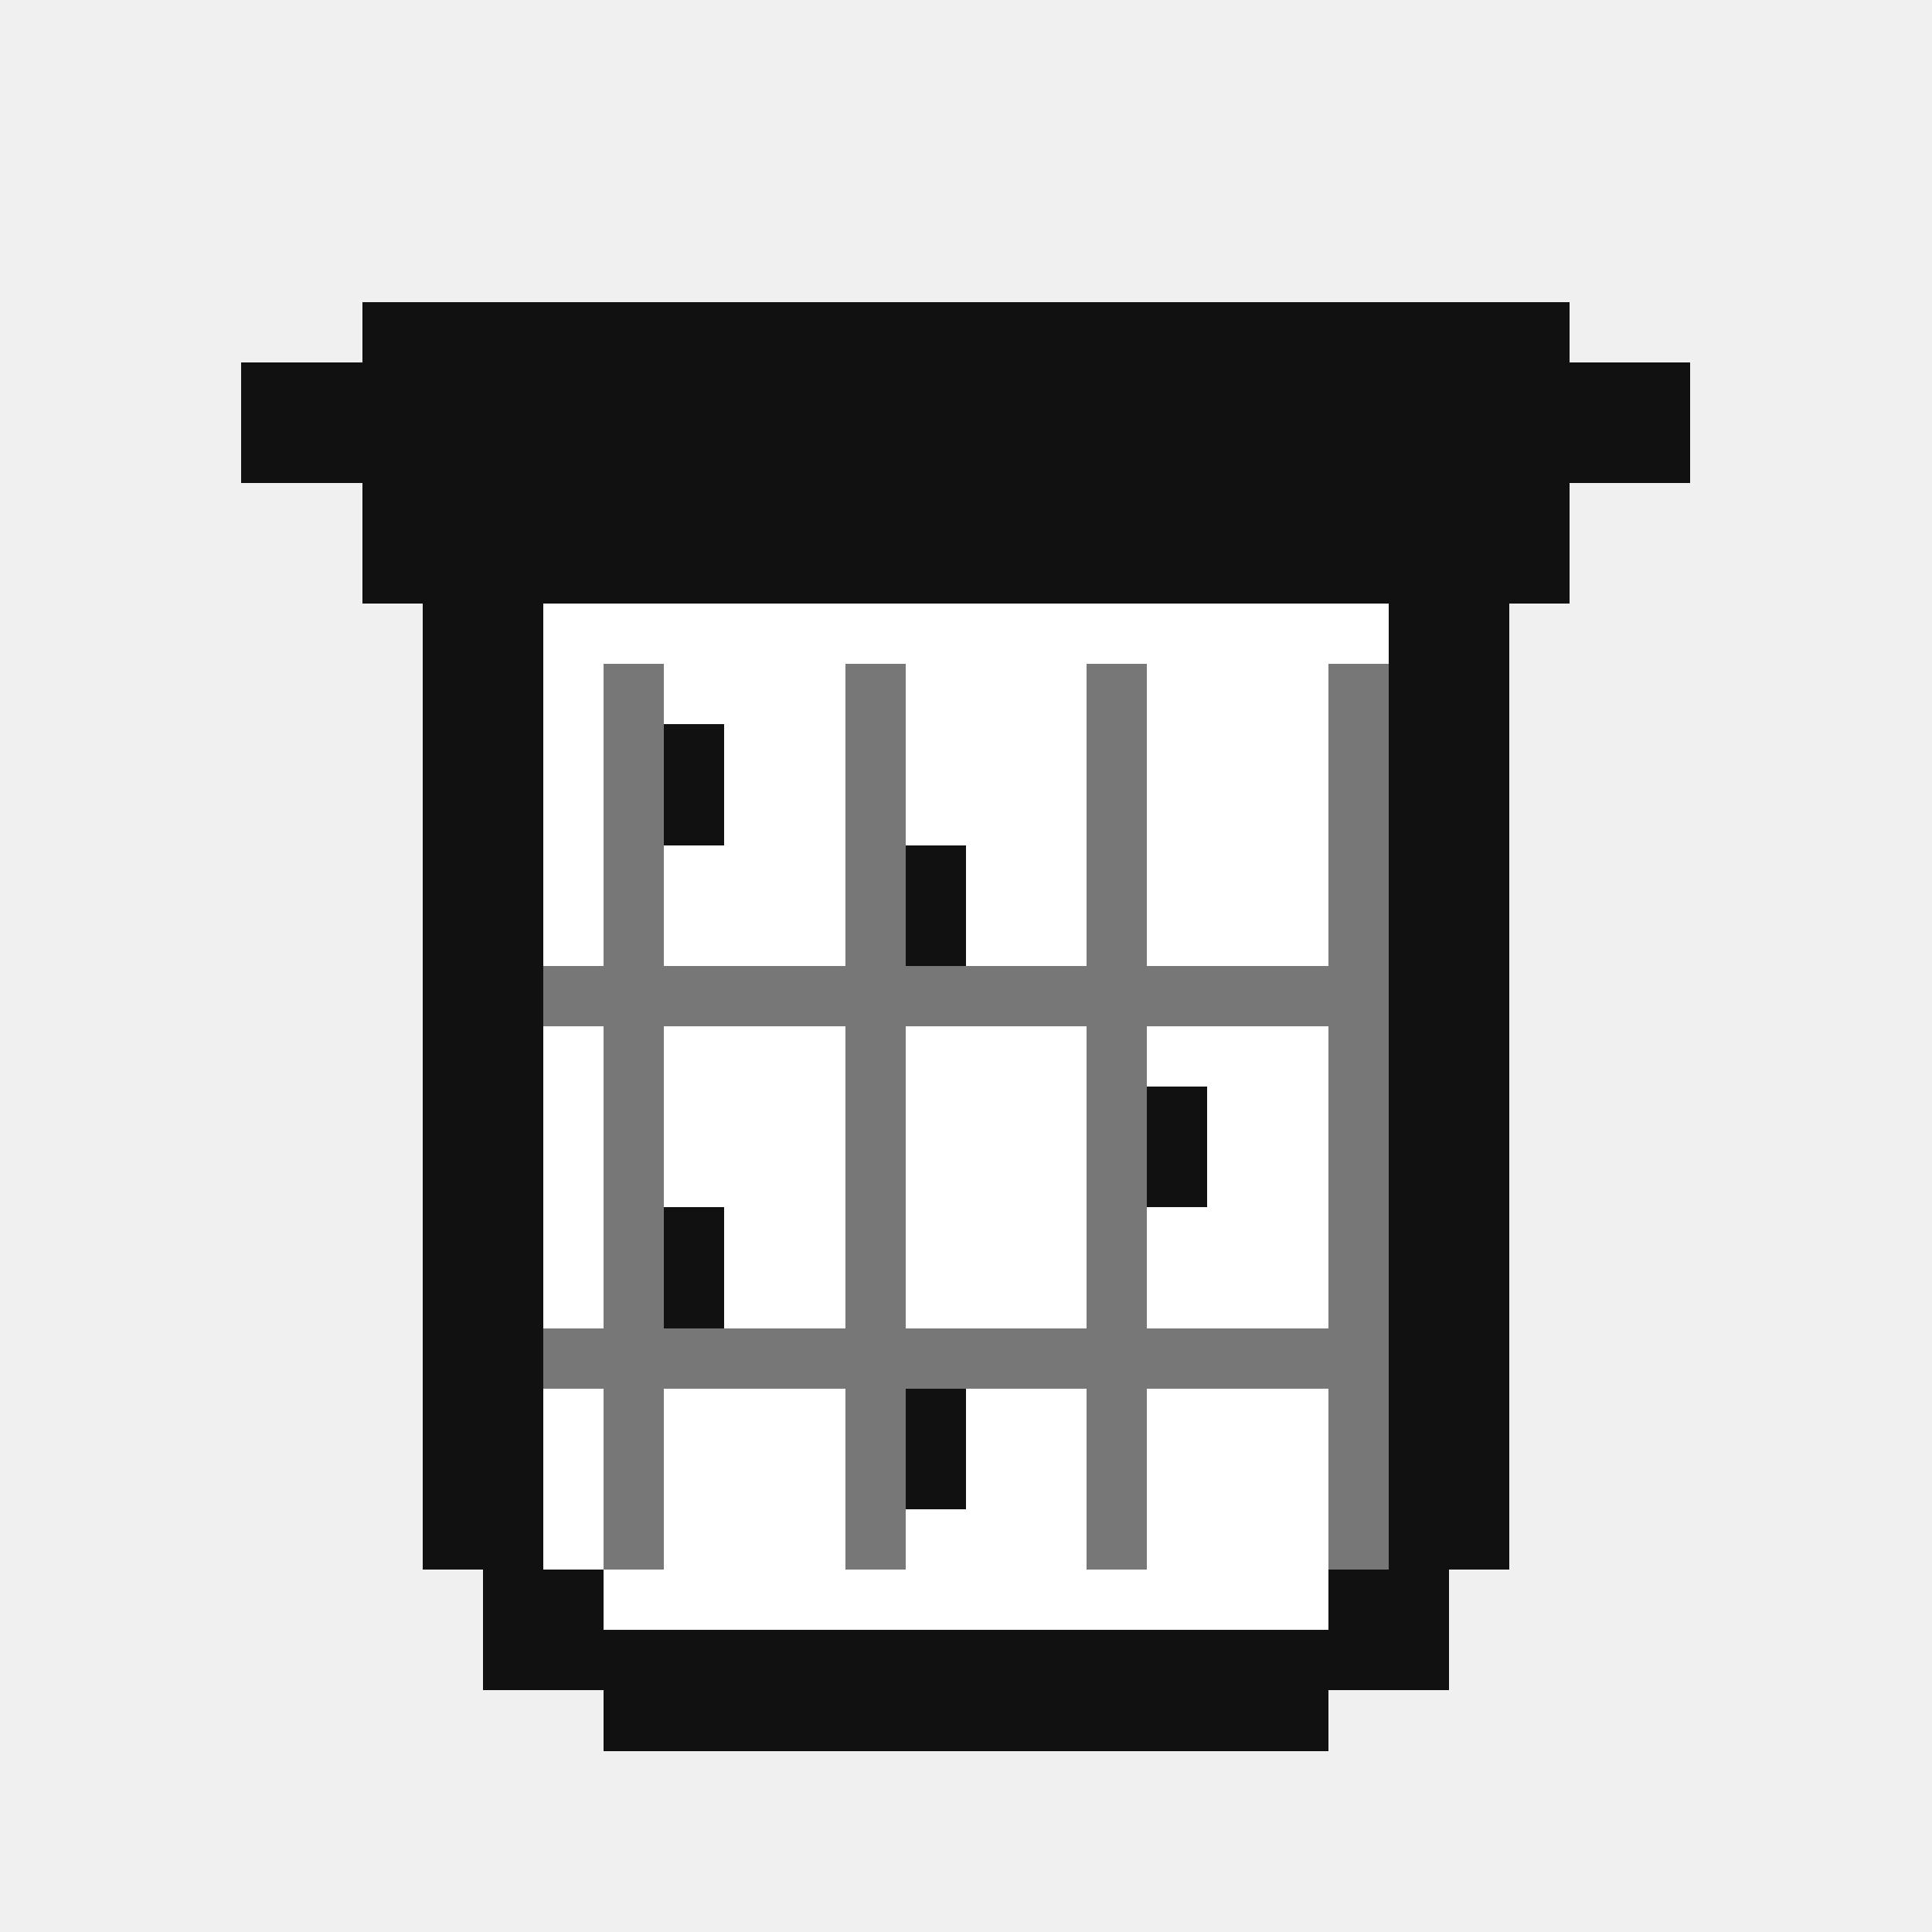
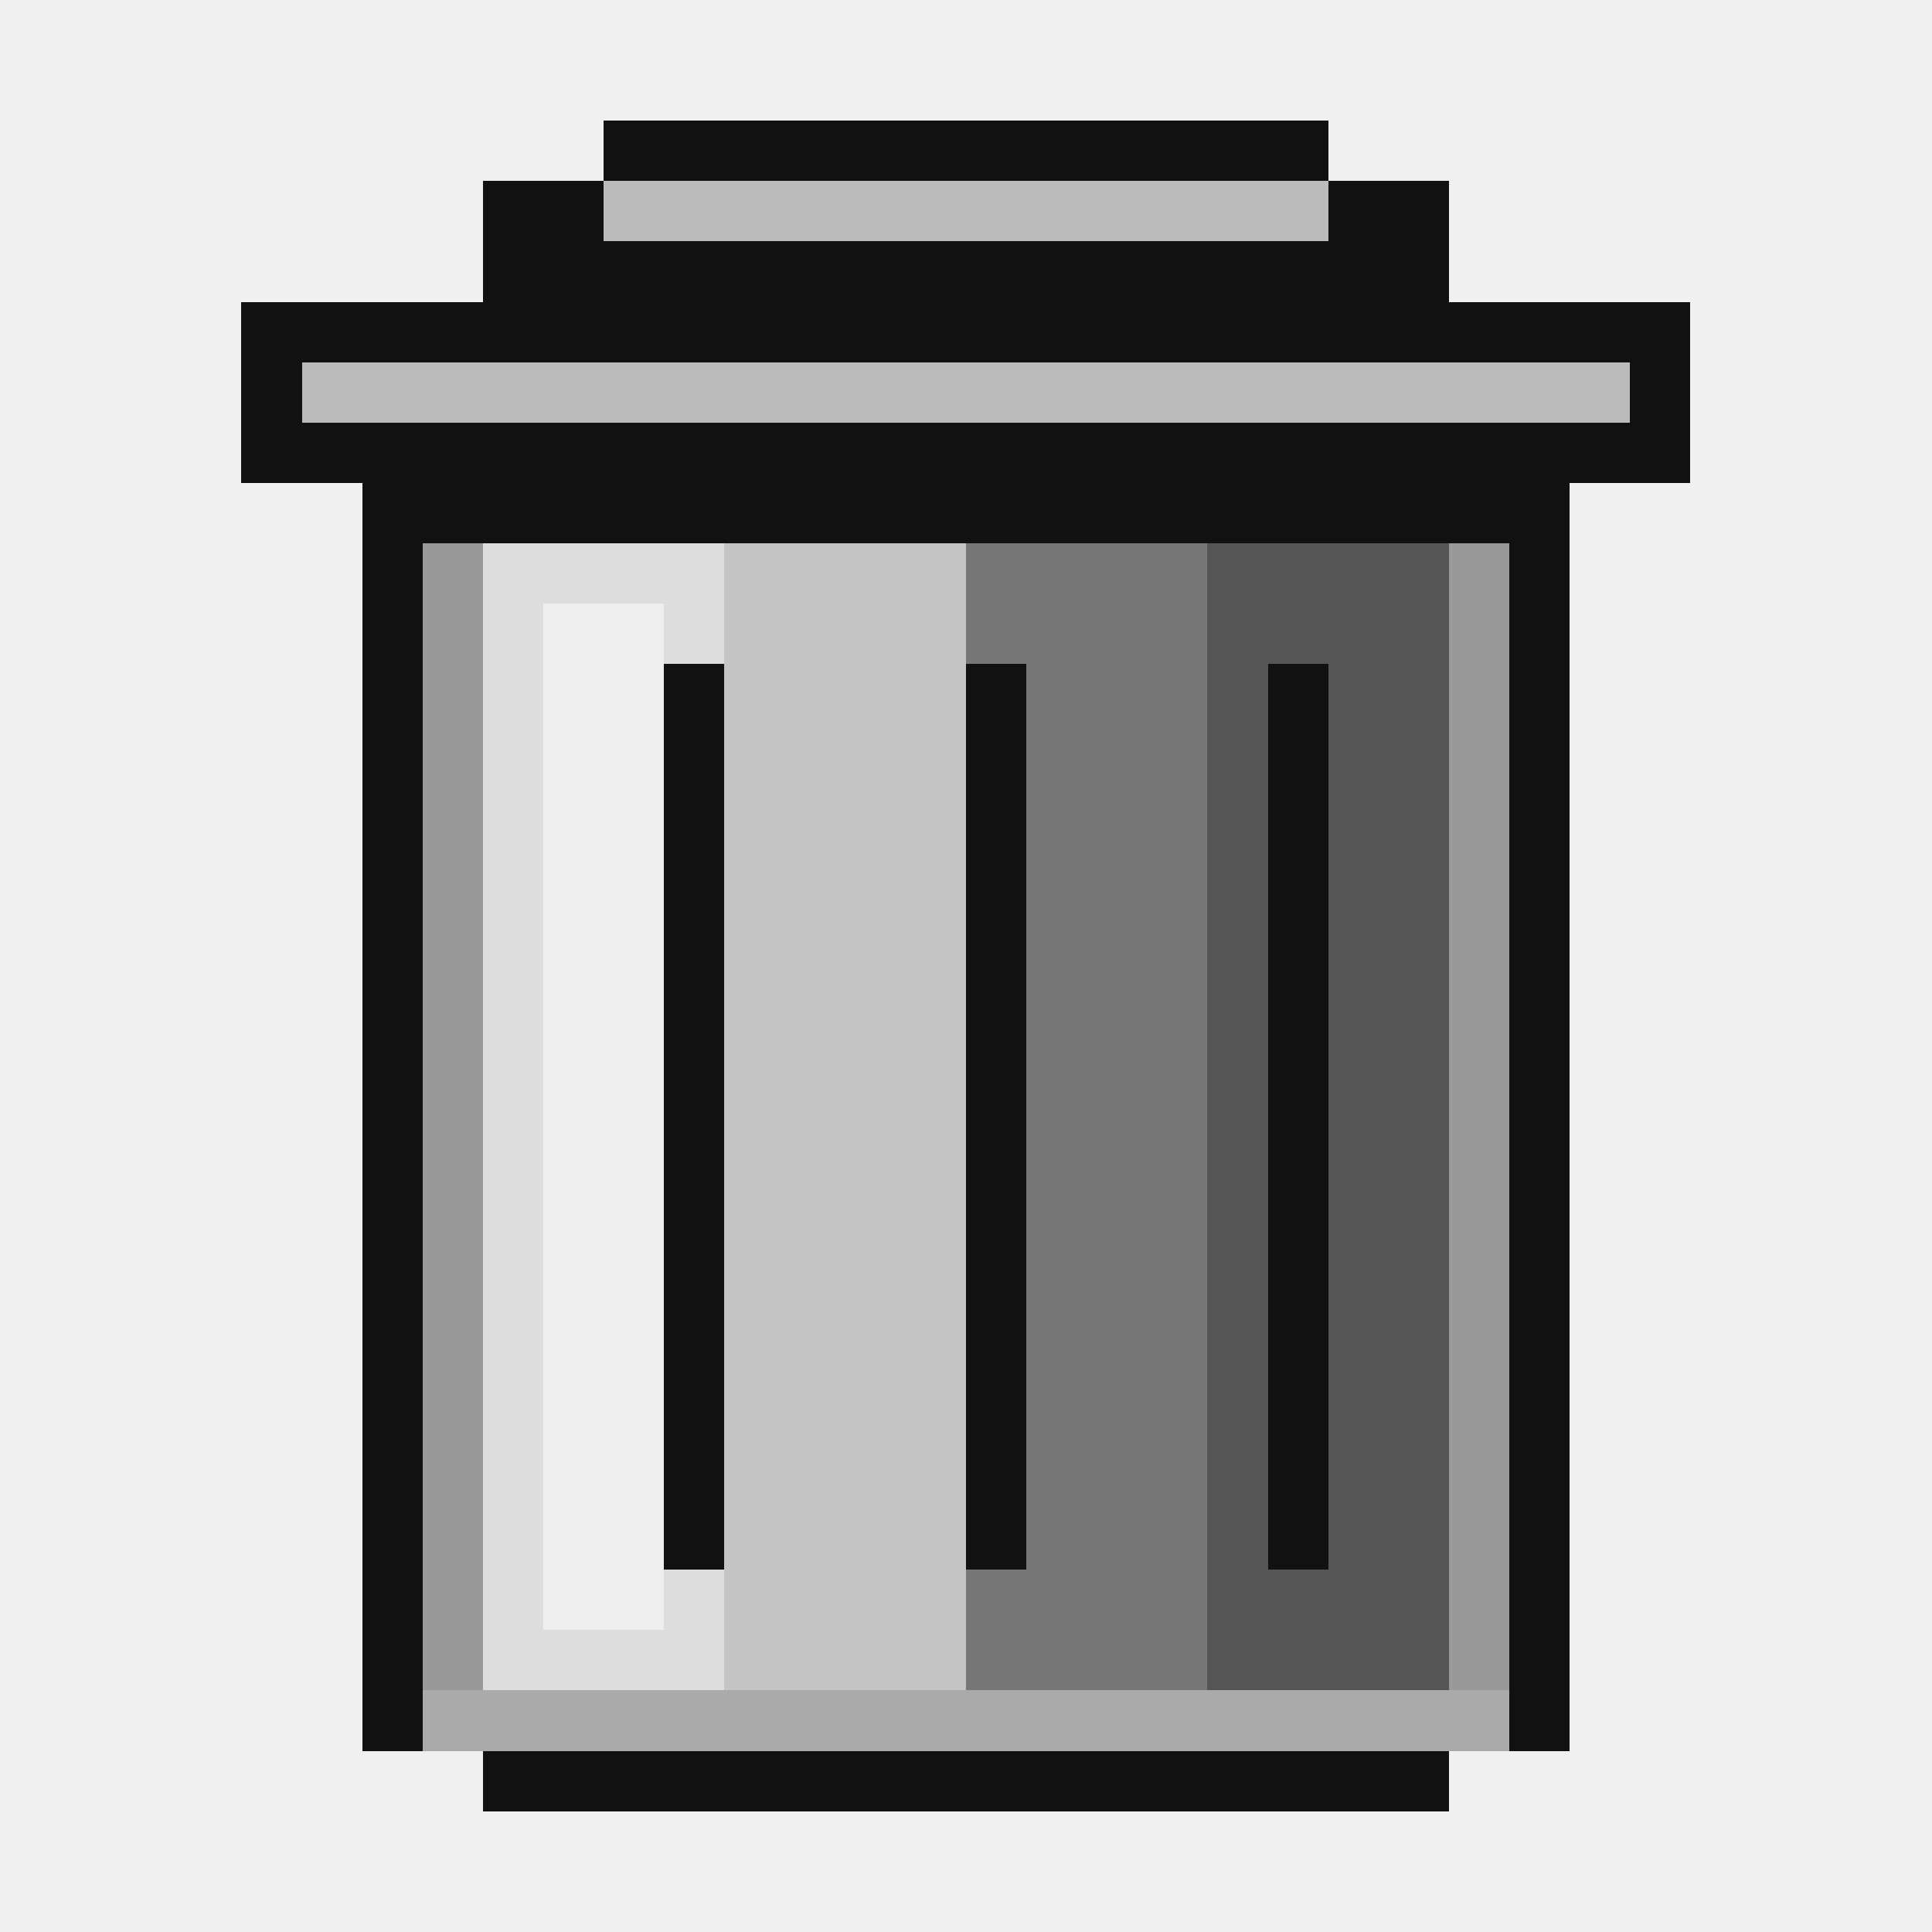
<svg xmlns="http://www.w3.org/2000/svg" viewBox="0 0 32 32" shape-rendering="crispEdges">
-   <path fill="#111" d="M6 5h20v1H6zM4 6h24v2H4zM6 8h20v2H6zM7 10h18v16H7zM8 26h16v2H8zM10 28h12v1H10z" />
-   <path fill="#fff" d="M9 10h14v16H9zM10 26h12v1H10z" />
-   <path fill="#777" d="M10 11h1v15h-1zM14 11h1v15h-1zM18 11h1v15h-1zM22 11h1v15h-1zM9 16h14v1H9zM9 22h14v1H9z" />
-   <path fill="#111" d="M8 9h1v18H8zM23 9h1v18h-1zM11 12h1v2h-1zM15 14h1v2h-1zM19 18h1v2h-1zM11 20h1v2h-1zM15 23h1v2h-1z" />
+   <path fill="#111" d="M10 2h12v1H10zM8 3h16v2H8zM4 5h24v3H4zM6 8h20v21H6zM8 29h16v1H8z" />
+   <path fill="#bbb" d="M10 3h12v1H10zM5 6h22v1H5z" />
+   <path fill="#999" d="M7 9h18v19H7z" />
+   <path fill="#ddd" d="M8 9h4v19H8z" />
+   <path fill="#eee" d="M9 10h2v17H9z" />
+   <path fill="#c4c4c4" d="M12 9h4v19h-4z" />
+   <path fill="#777" d="M16 9h4v19h-4z" />
+   <path fill="#555" d="M20 9h4v19h-4z" />
+   <path fill="#aaa" d="M7 28h18v1H7z" />
+   <path fill="#111" d="M11 11h1v15h-1zM16 11h1v15h-1zM21 11h1v15h-1z" />
</svg>
